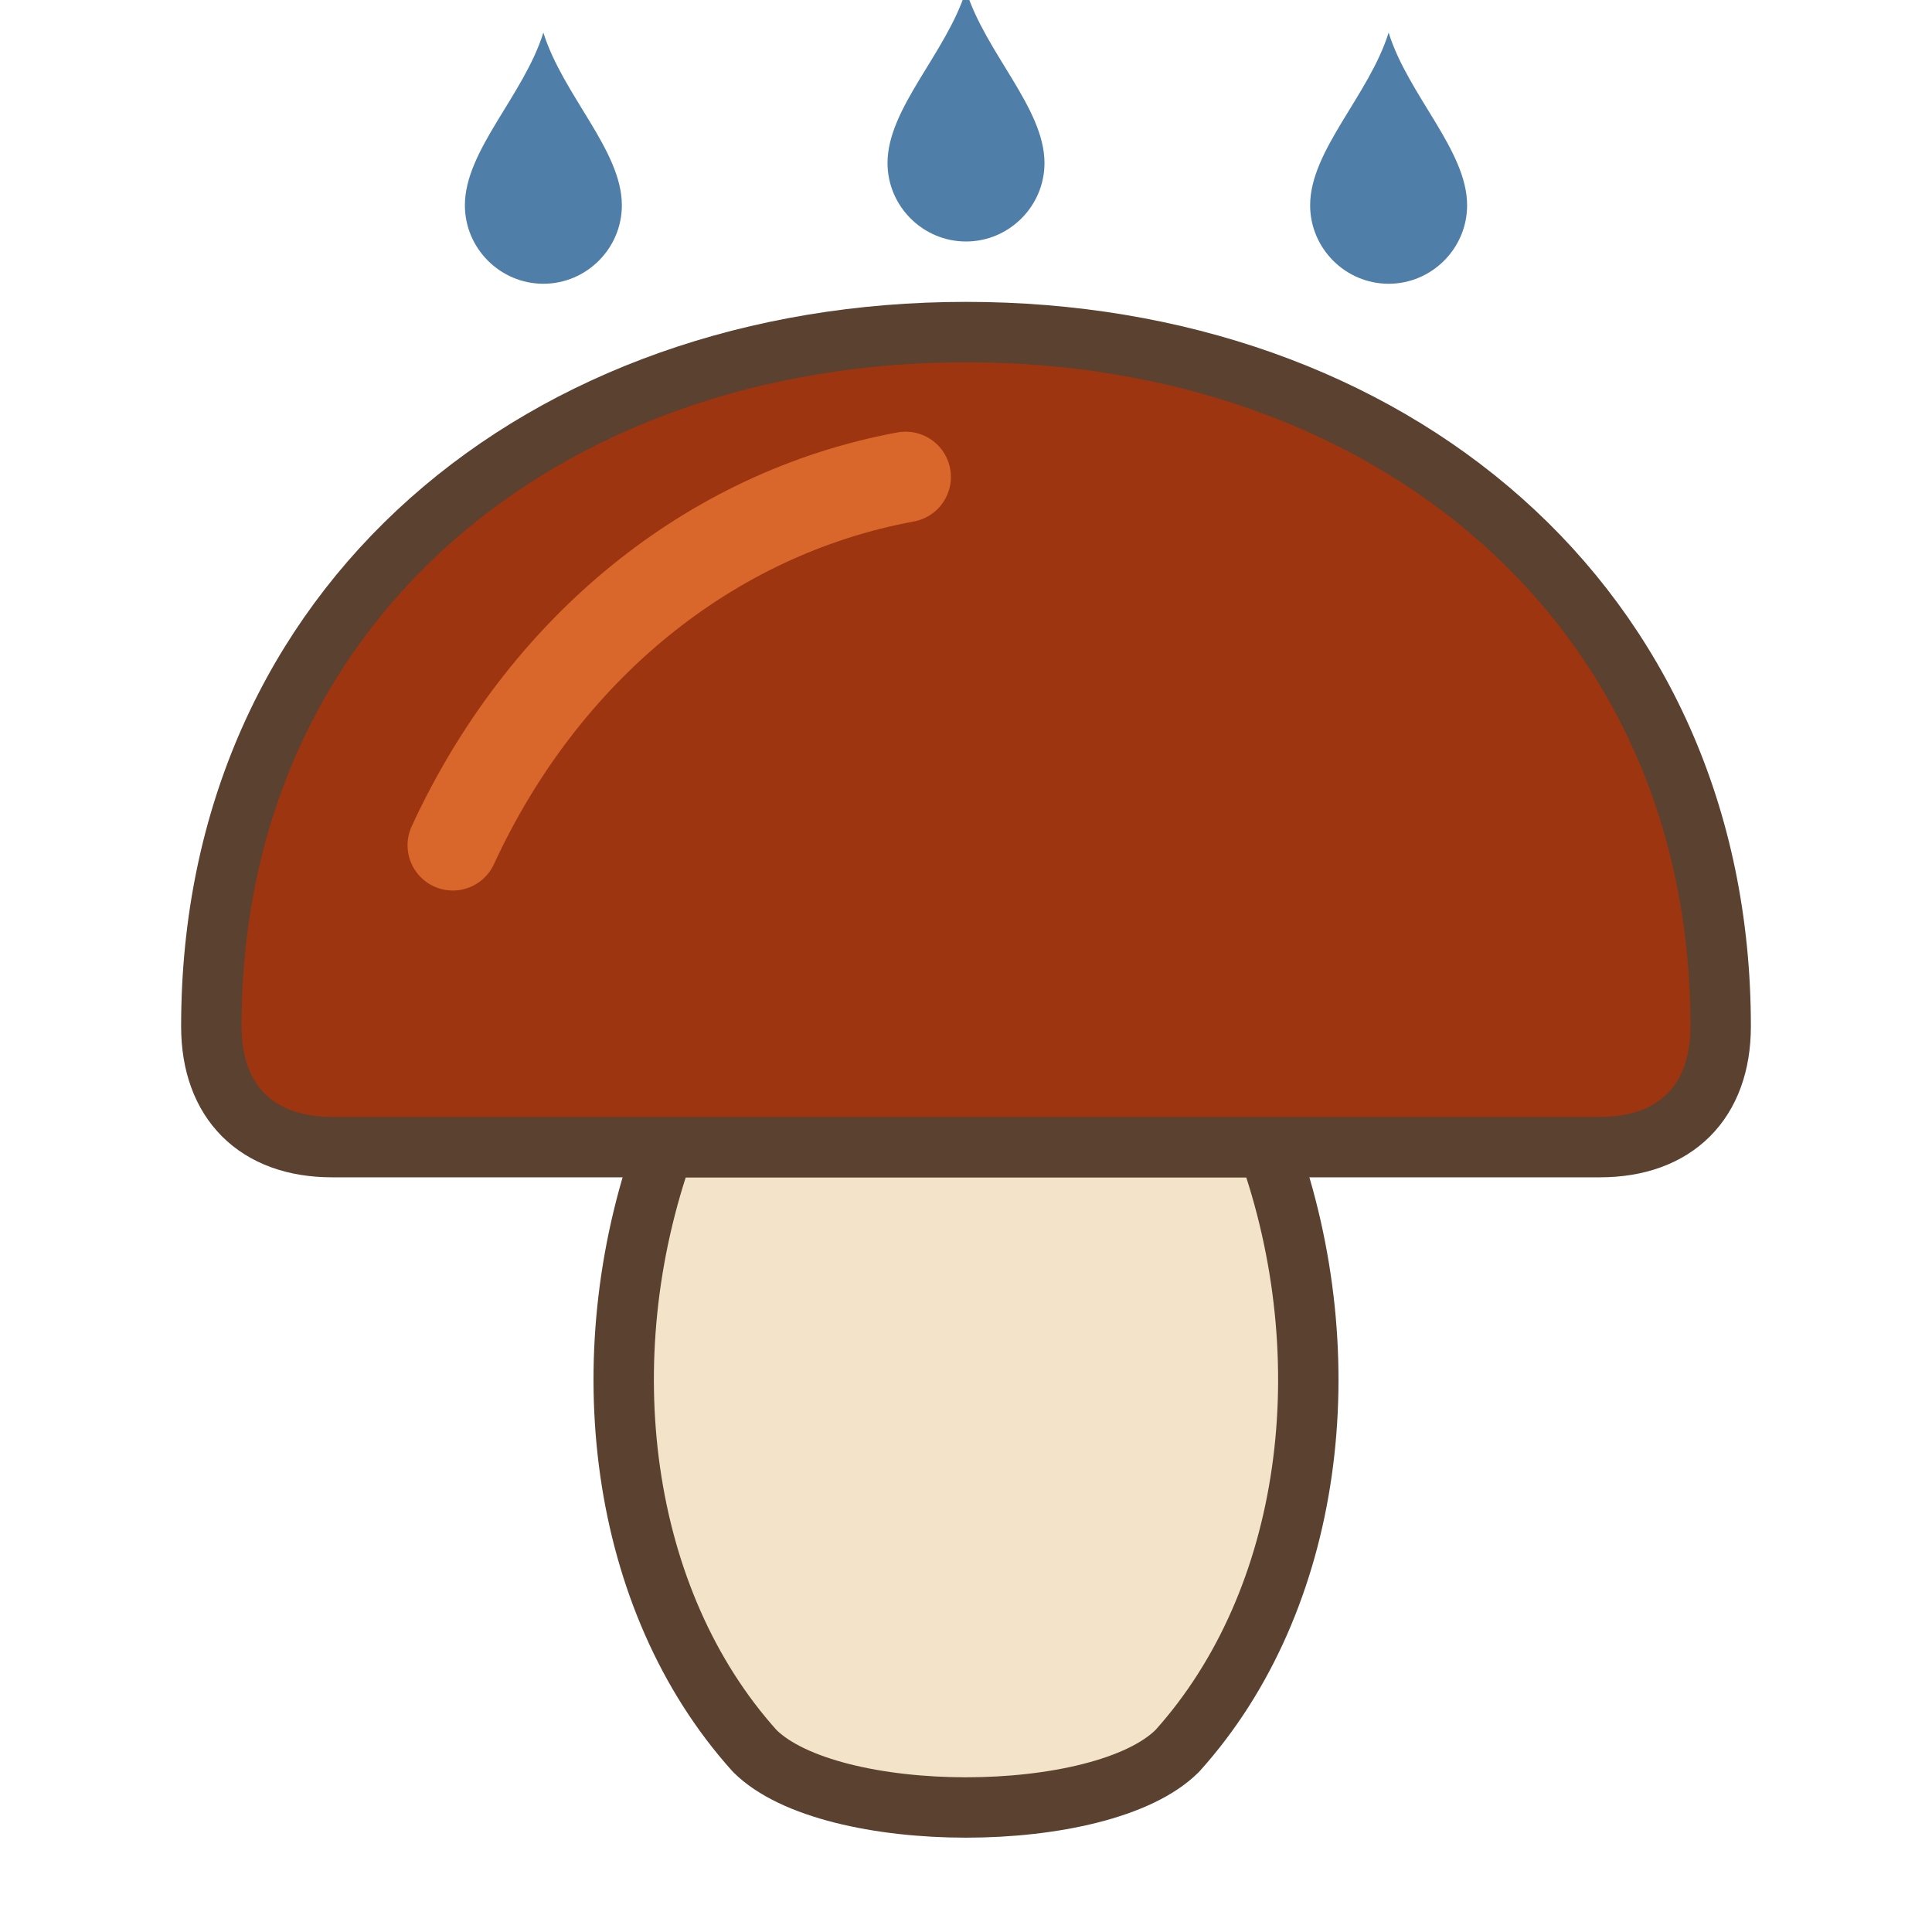
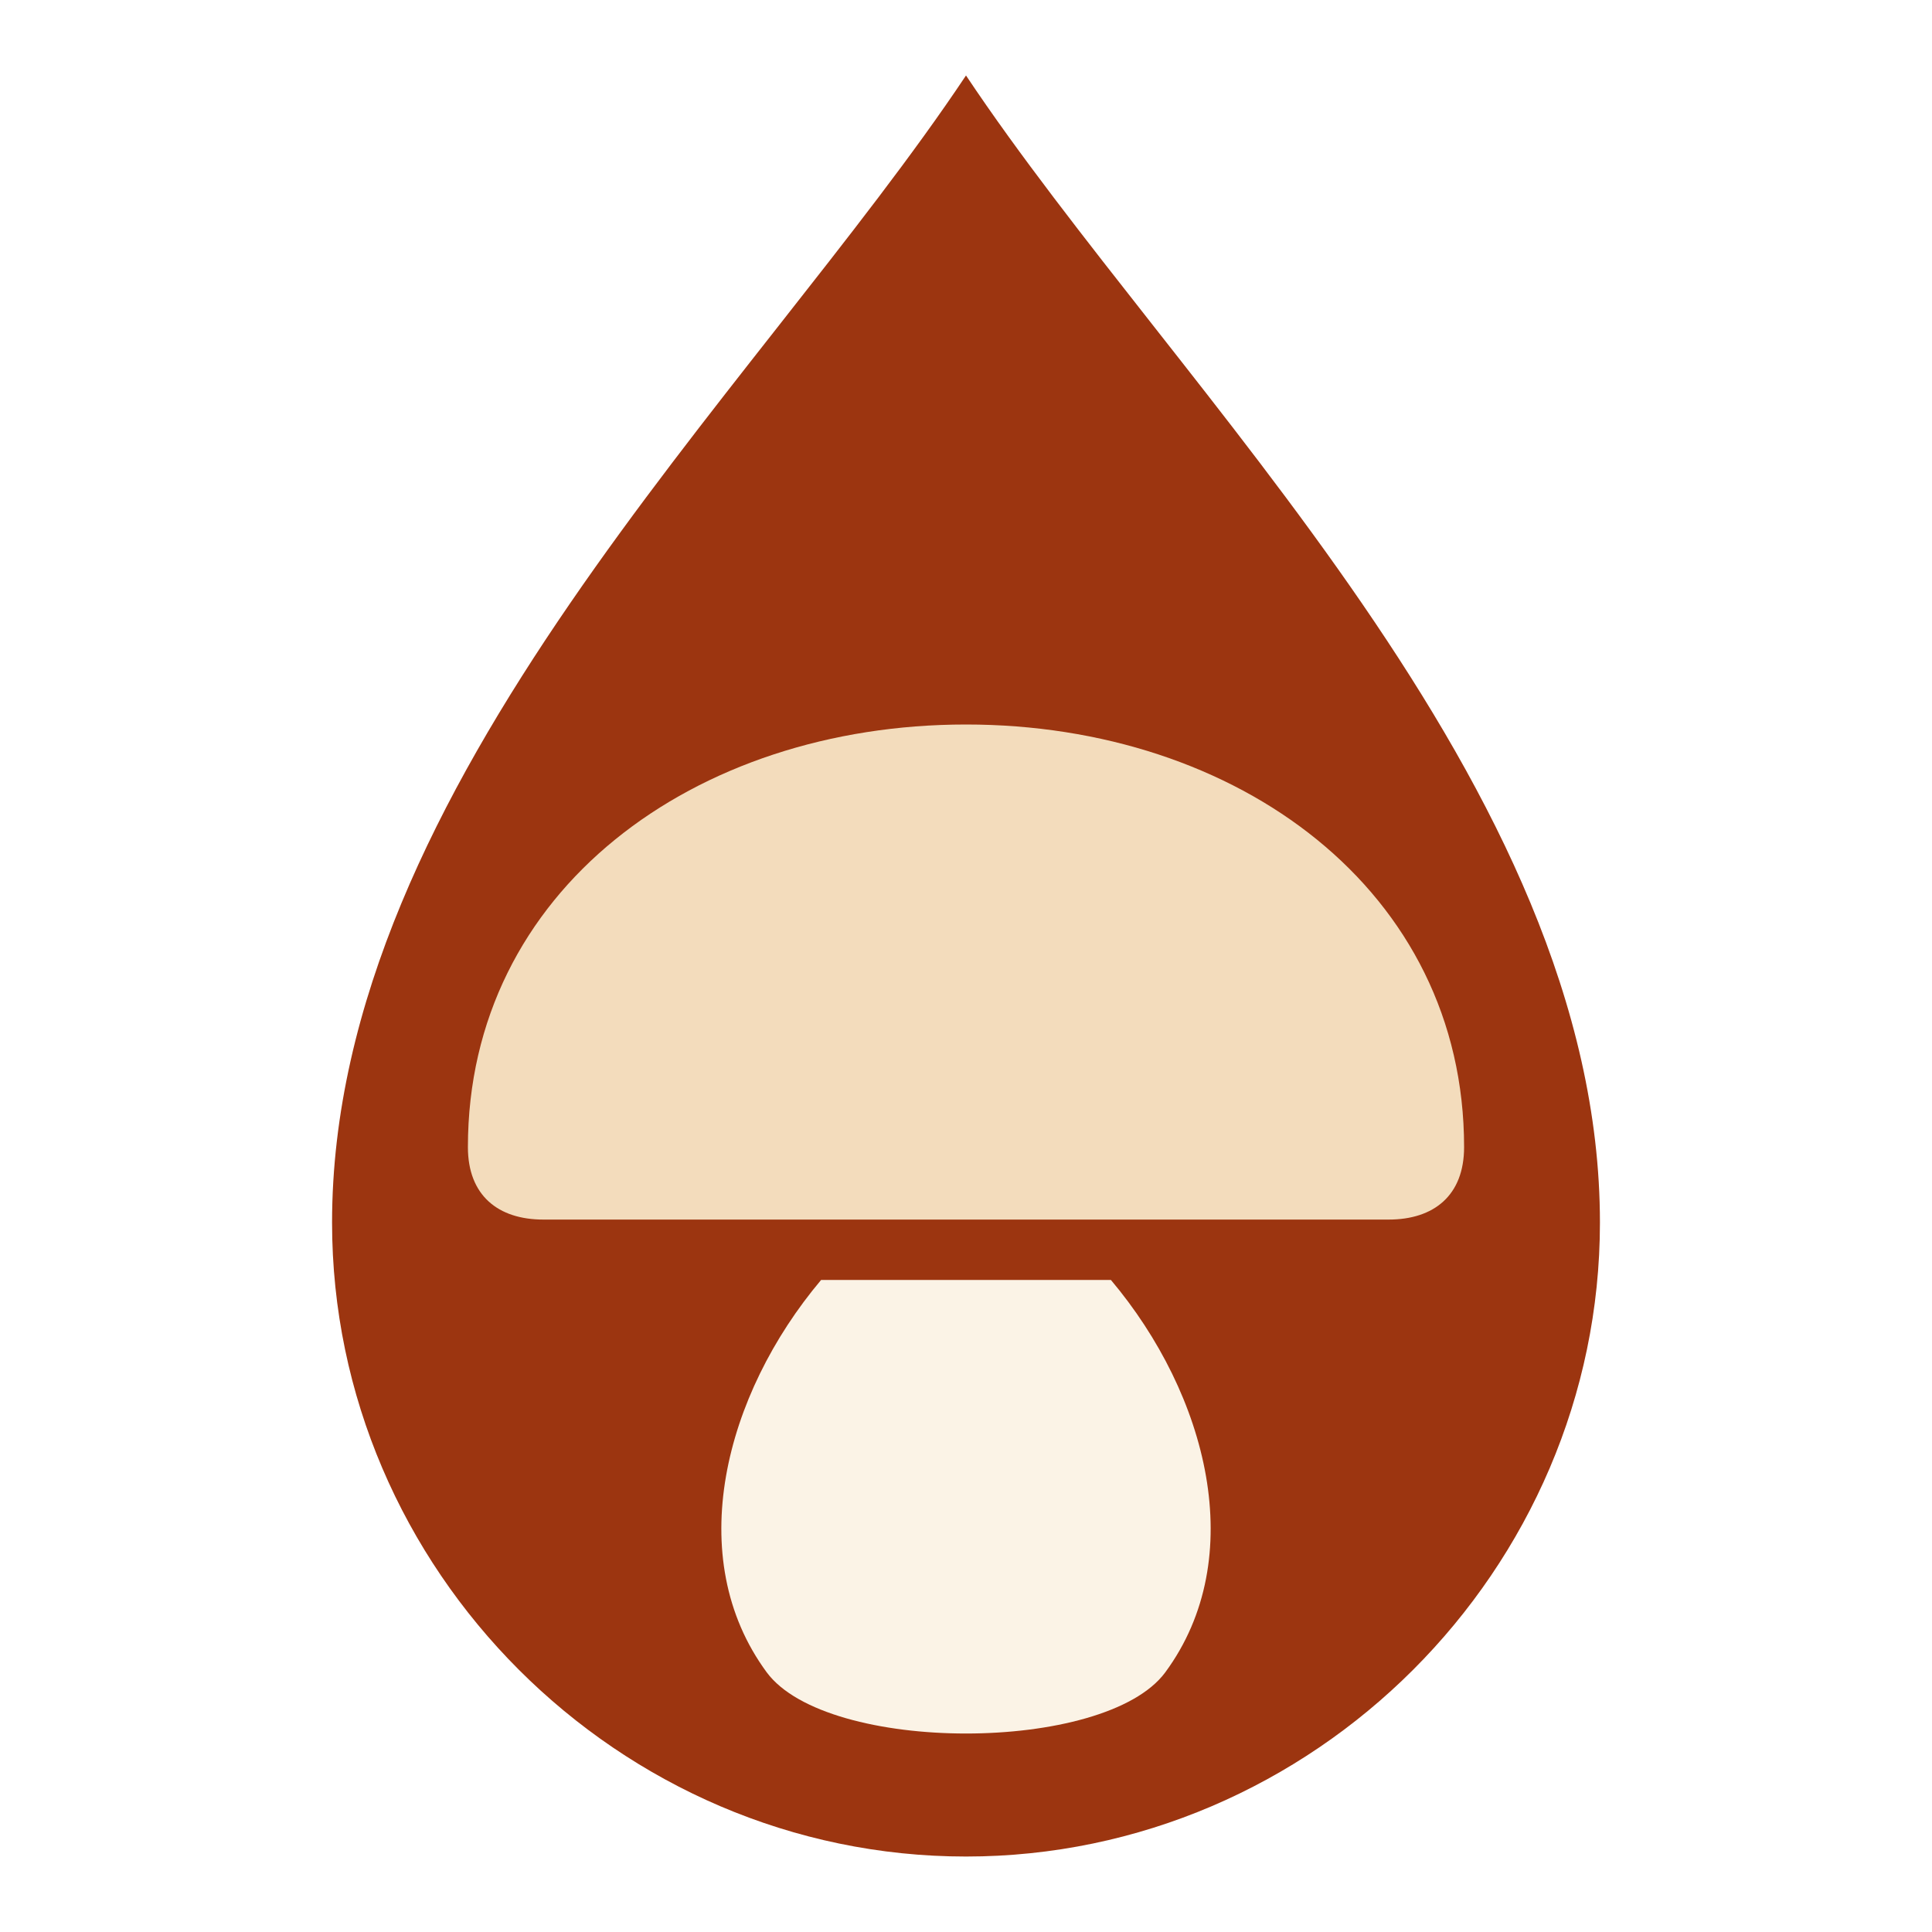
<svg xmlns="http://www.w3.org/2000/svg" viewBox="0 0 64 64">
-   <path d="M22 38C19.5 45 20.5 53 25 58C27.5 60.5 36.5 60.5 39 58C43.5 53 44.5 45 42 38Z" fill="#f2e3c9" stroke="#5a4130" stroke-width="2" stroke-linejoin="round" />
-   <path d="M7 34C7 20 18 11 32 11C46 11 57 20 57 34C57 36.5 55.5 38 53 38L11 38C8.5 38 7 36.5 7 34Z" fill="#9c3510" stroke="#5a4130" stroke-width="2" stroke-linejoin="round" />
-   <path d="M15 28C18 21.5 23.5 17 30 15.8" fill="none" stroke="#d9662b" stroke-width="3" stroke-linecap="round" />
-   <path d="M18 1.08C18.65 3.16 20.6 4.98 20.6 6.8C20.6 8.23 19.43 9.4 18 9.4C16.57 9.4 15.4 8.23 15.4 6.8C15.4 4.98 17.35 3.16 18 1.08Z" fill="#4f7ea8" />
-   <path d="M32 -0.32C32.65 1.76 34.6 3.58 34.6 5.4C34.6 6.83 33.43 8 32 8C30.57 8 29.4 6.83 29.4 5.4C29.4 3.58 31.35 1.76 32 -0.32Z" fill="#4f7ea8" />
-   <path d="M46 1.08C46.65 3.16 48.6 4.98 48.6 6.8C48.6 8.23 47.43 9.4 46 9.4C44.57 9.4 43.4 8.23 43.4 6.8C43.4 4.98 45.35 3.16 46 1.08Z" fill="#4f7ea8" />
+   <path d="M32 2.5C25 13 11 26 11 40.5C11 52 20.5 61.5 32 61.5C43.5 61.5 53 52 53 40.5C53 26 39 13 32 2.5Z" fill="#9c3510" />
+   <path d="M15.5 38C15.5 29.5 23 24 32 24C41 24 48.5 29.5 48.5 38C48.5 39.6 47.5 40.4 46 40.4L18 40.4C16.5 40.4 15.5 39.6 15.5 38Z" fill="#f3dcbc" />
+   <path d="M27.2 42.4C24 46.2 22.6 51.6 25.4 55.4C27.4 58.1 36.6 58.1 38.6 55.4C41.4 51.6 40 46.2 36.8 42.4Z" fill="#fbf3e6" />
</svg>
